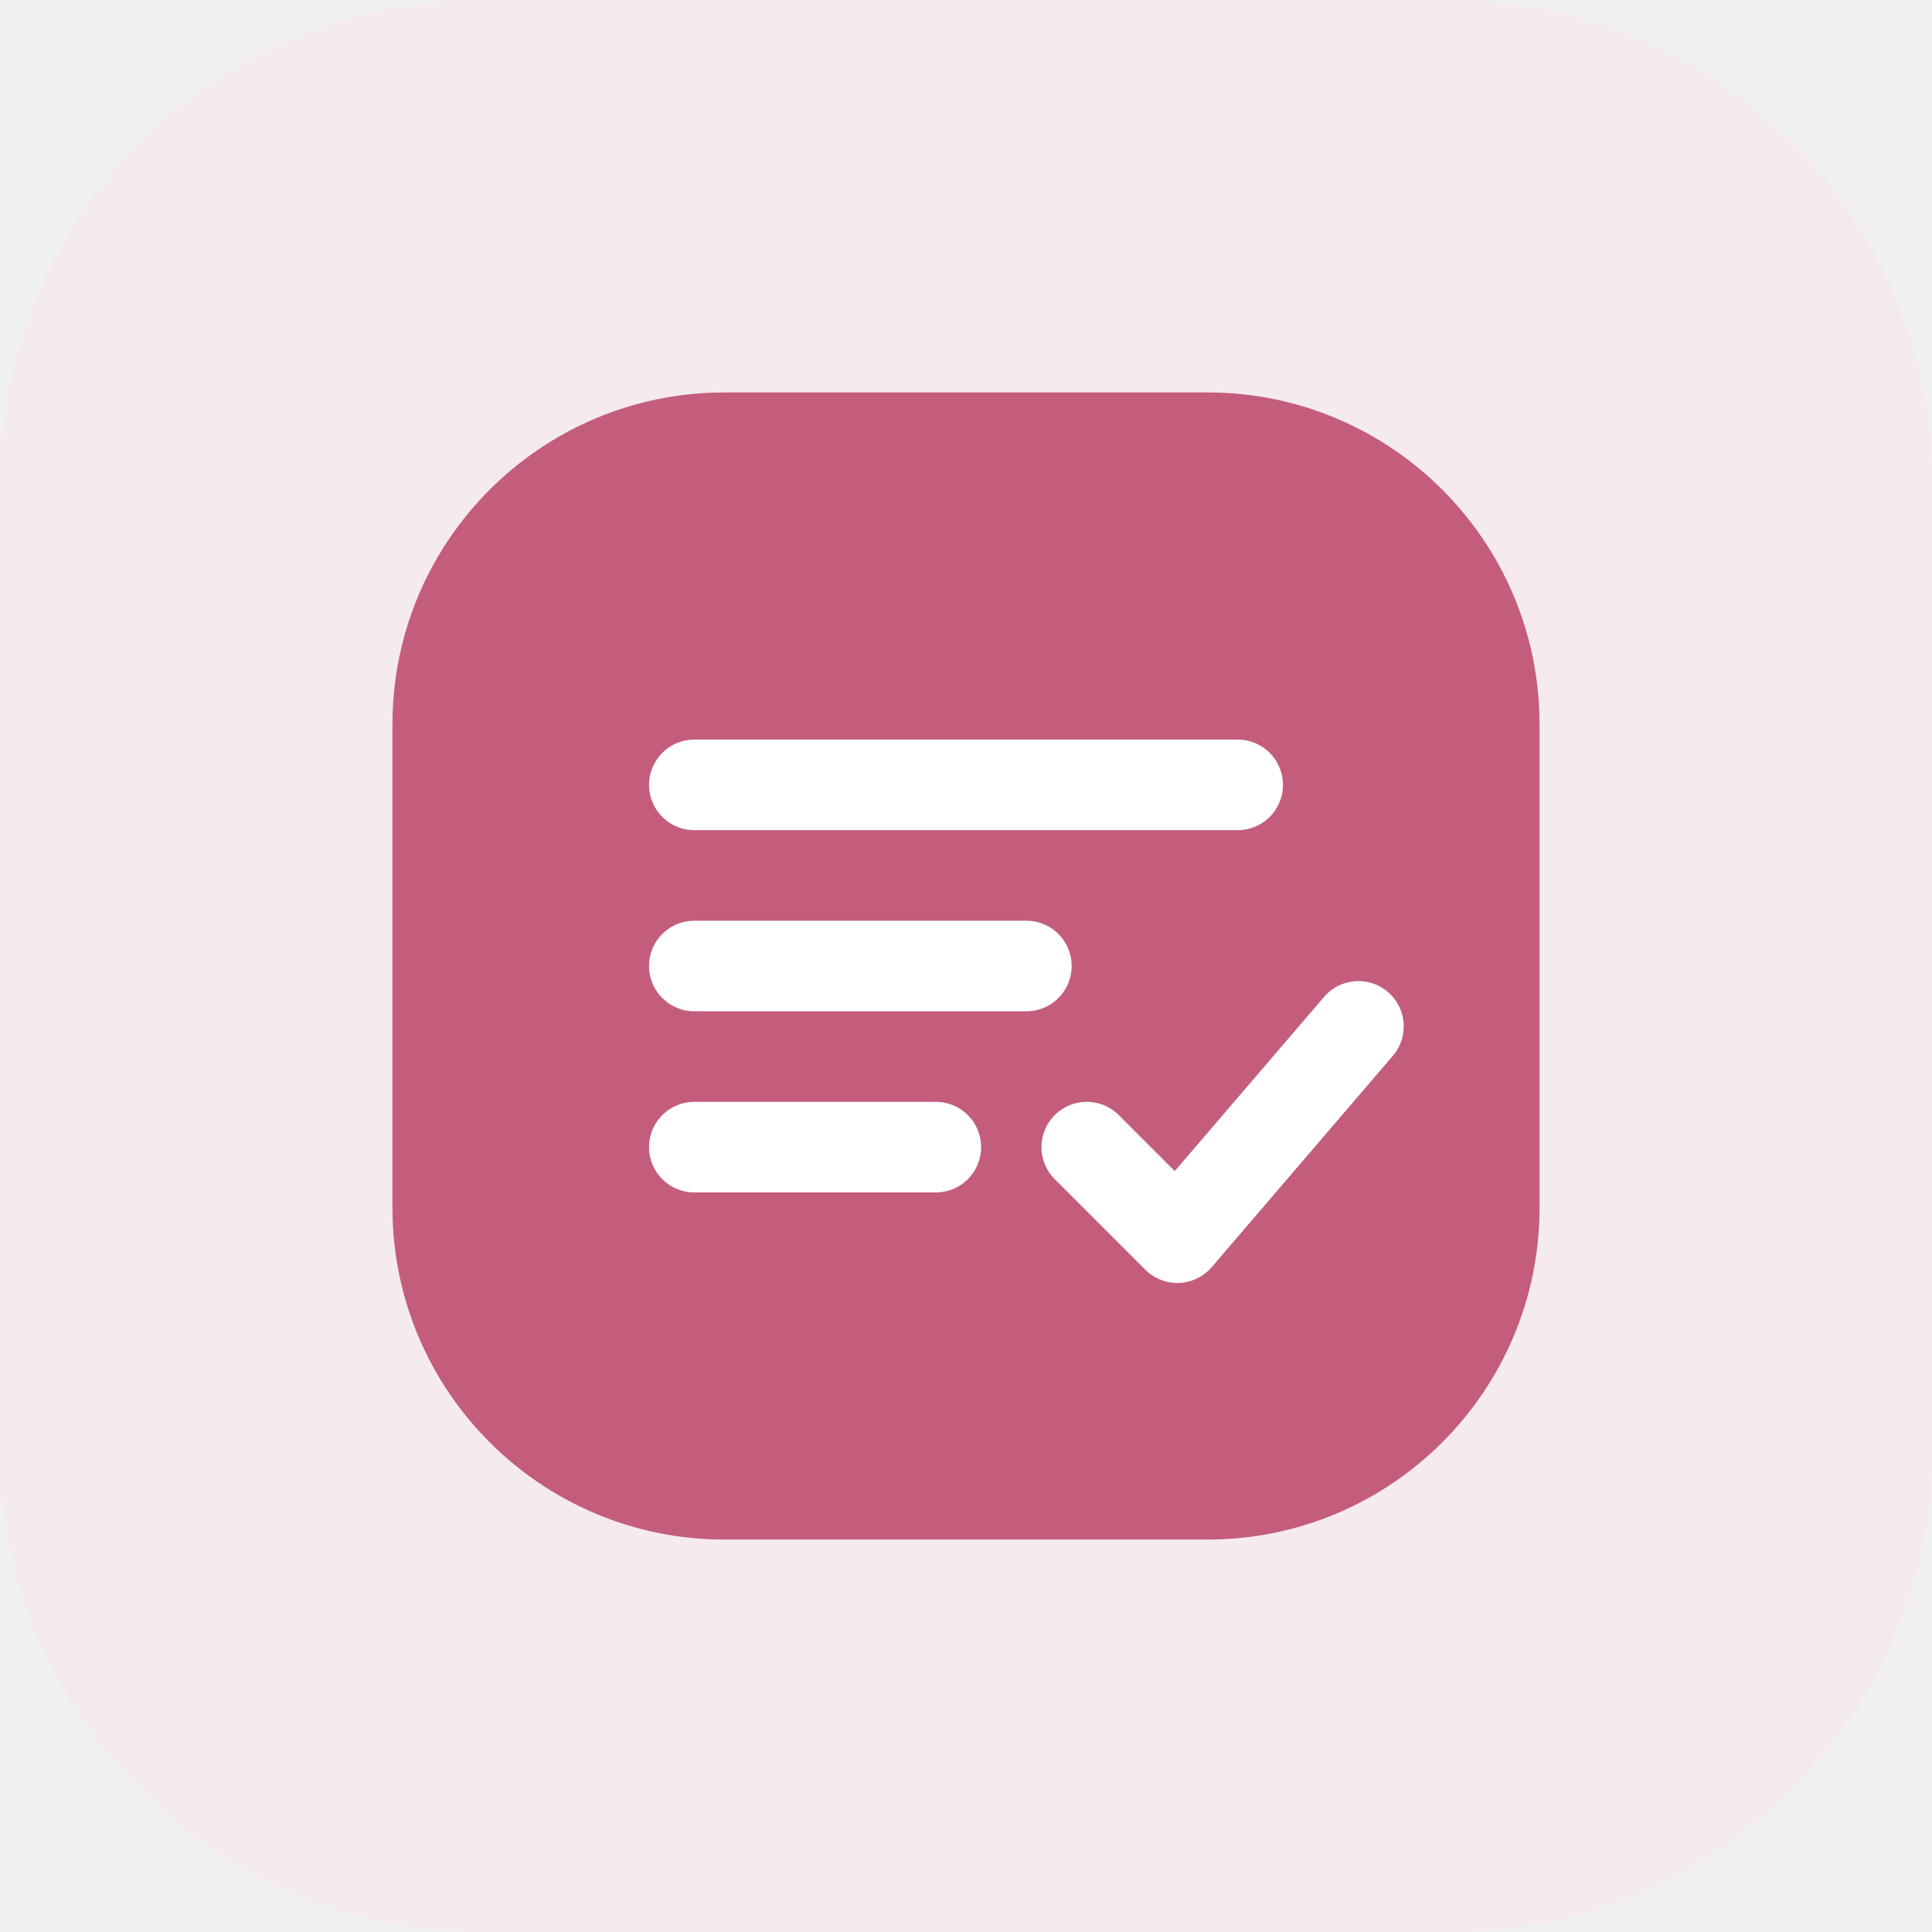
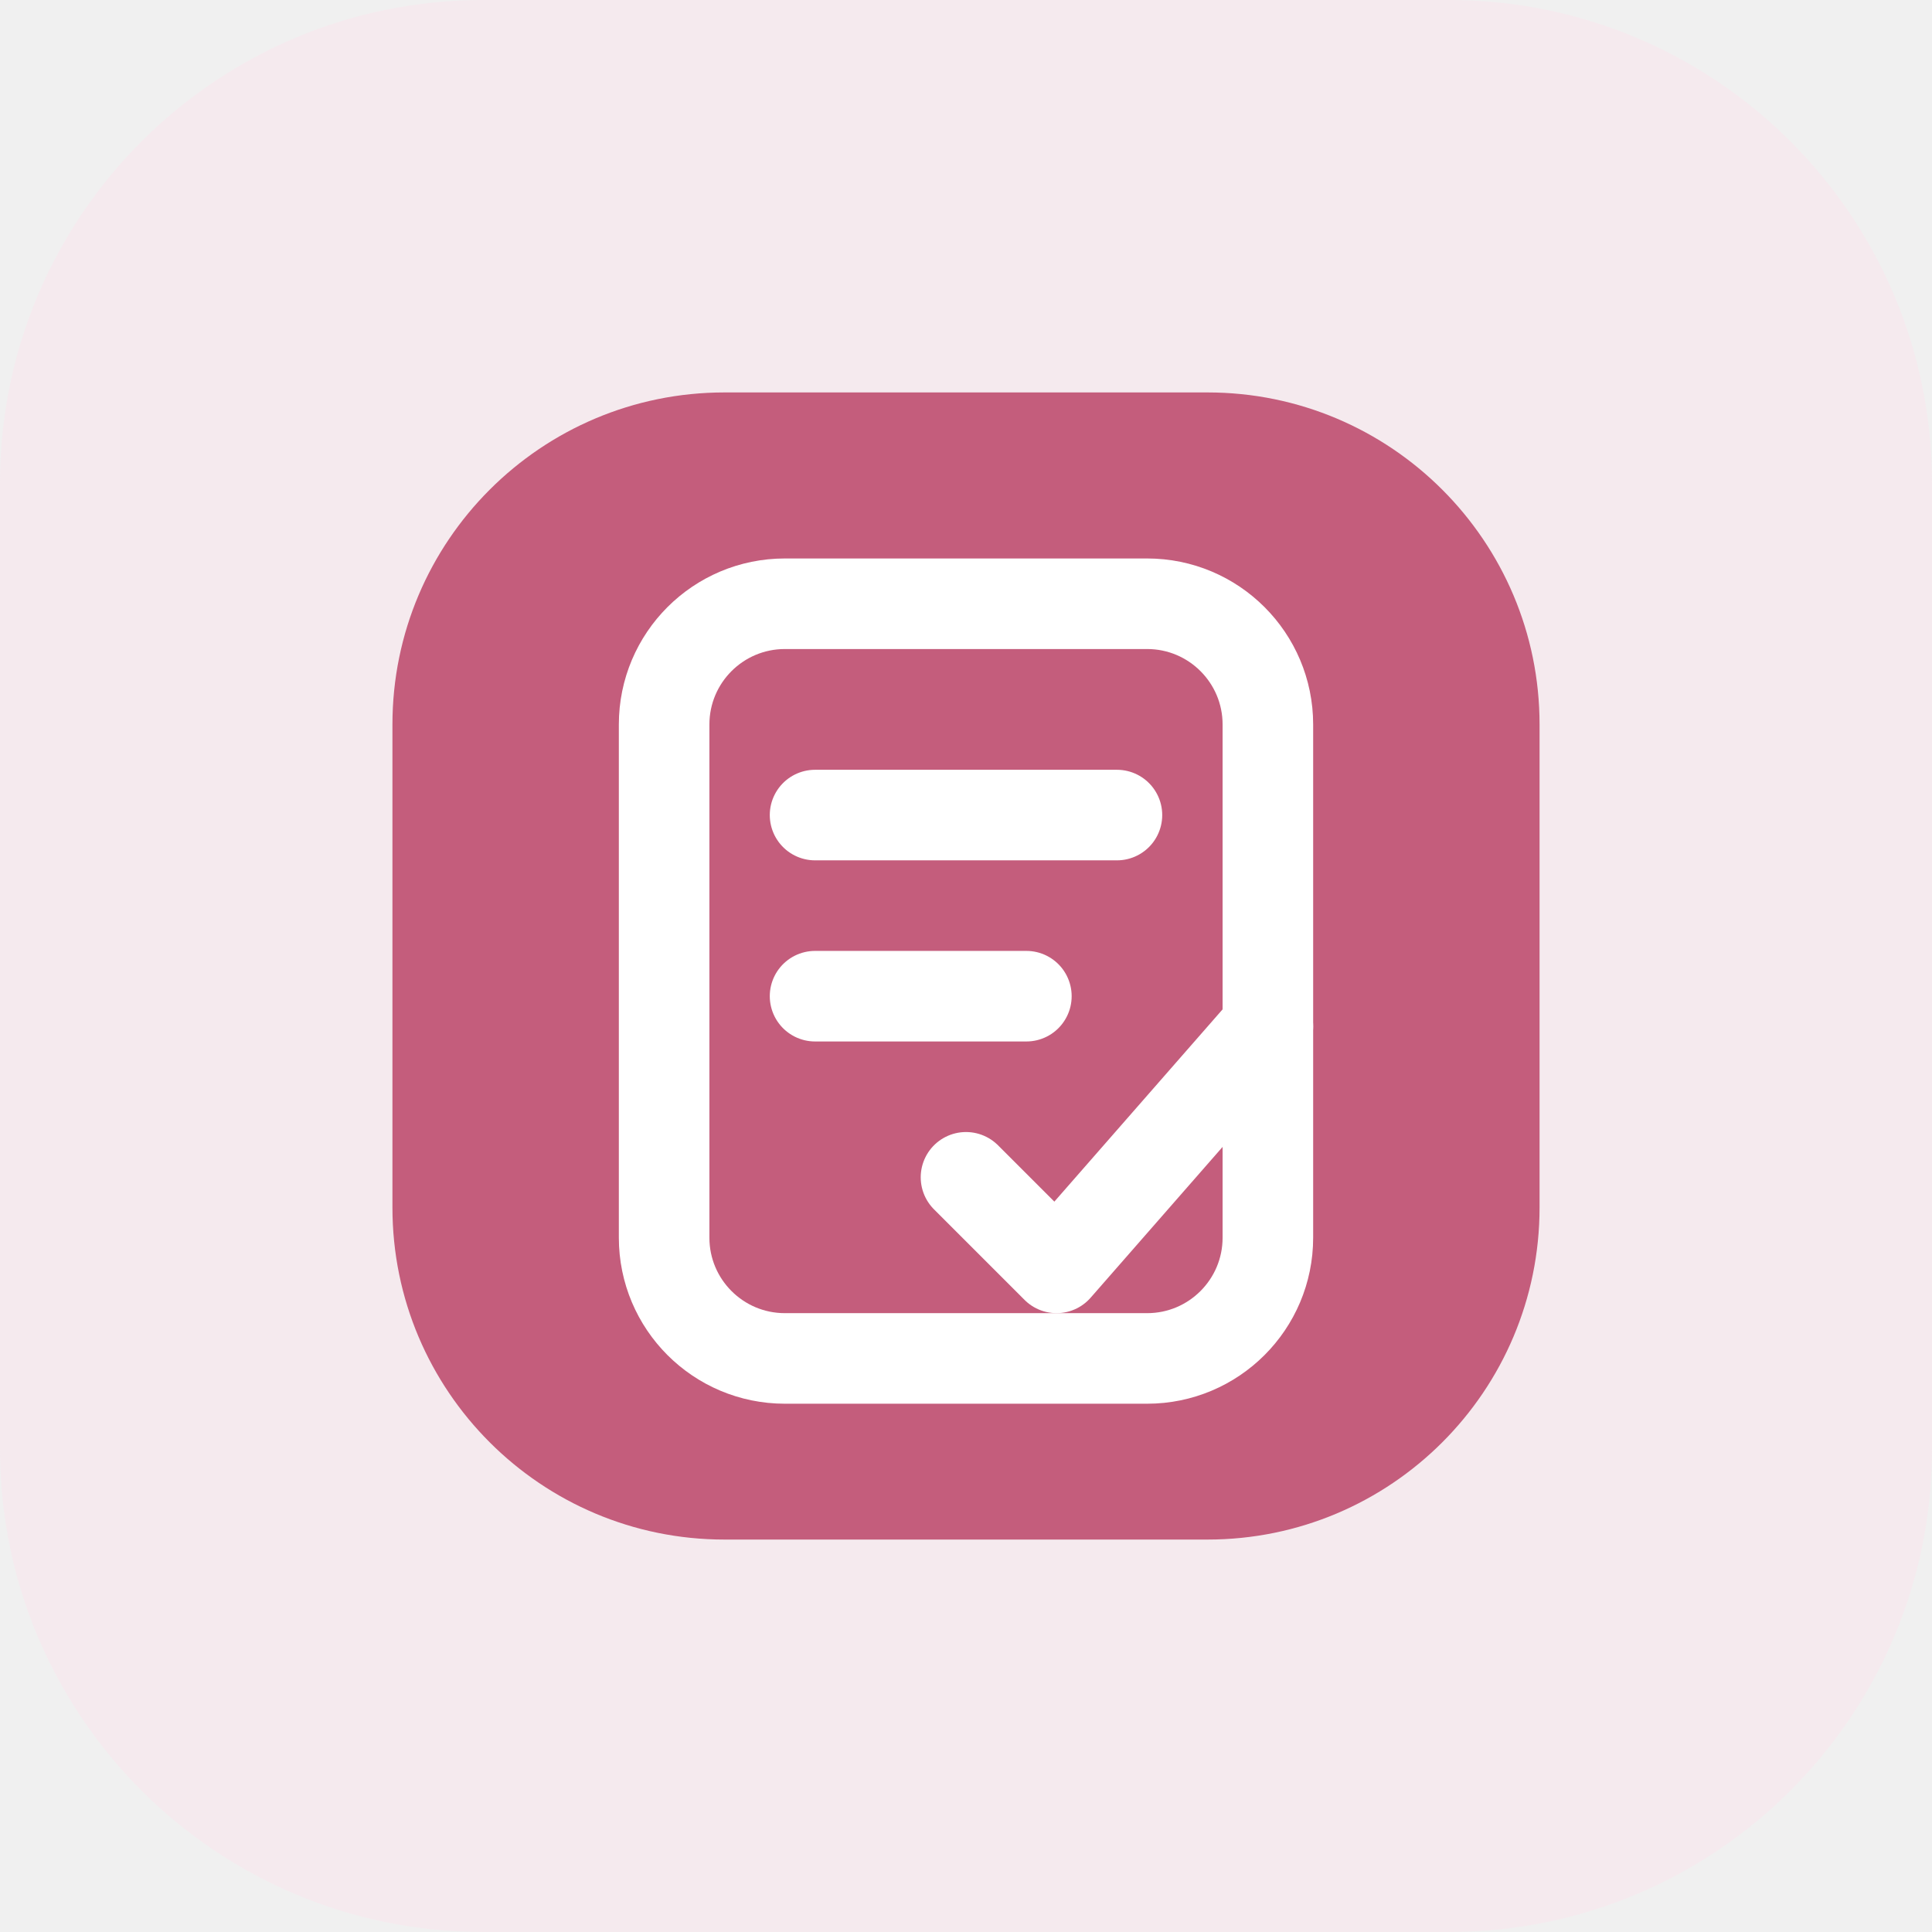
- <svg xmlns="http://www.w3.org/2000/svg" viewBox="0 0 64 64" role="img" aria-label="Pleiku 03 Audit">
+ <svg xmlns="http://www.w3.org/2000/svg" viewBox="0 0 64 64" role="img" aria-label="Audit workspace">
  <rect width="64" height="64" rx="16" fill="#F5EAEE" />
  <rect x="13" y="13" width="38" height="38" rx="11" fill="#C45D7C" />
-   <path d="M23 26h18M23 32h11M23 38h8" stroke="#fff" stroke-width="3" stroke-linecap="round" />
-   <path d="m36 38 3 3 6-7" fill="none" stroke="#fff" stroke-width="3" stroke-linecap="round" stroke-linejoin="round" />
+   <rect x="22" y="20" width="20" height="25" rx="4" fill="none" stroke="#fff" stroke-width="3" />
+   <path d="M27 27h10M27 33h7" stroke="#fff" stroke-width="3" stroke-linecap="round" />
+   <path d="m32 39 3 3 7-8" fill="none" stroke="#fff" stroke-width="3" stroke-linecap="round" stroke-linejoin="round" />
</svg>
